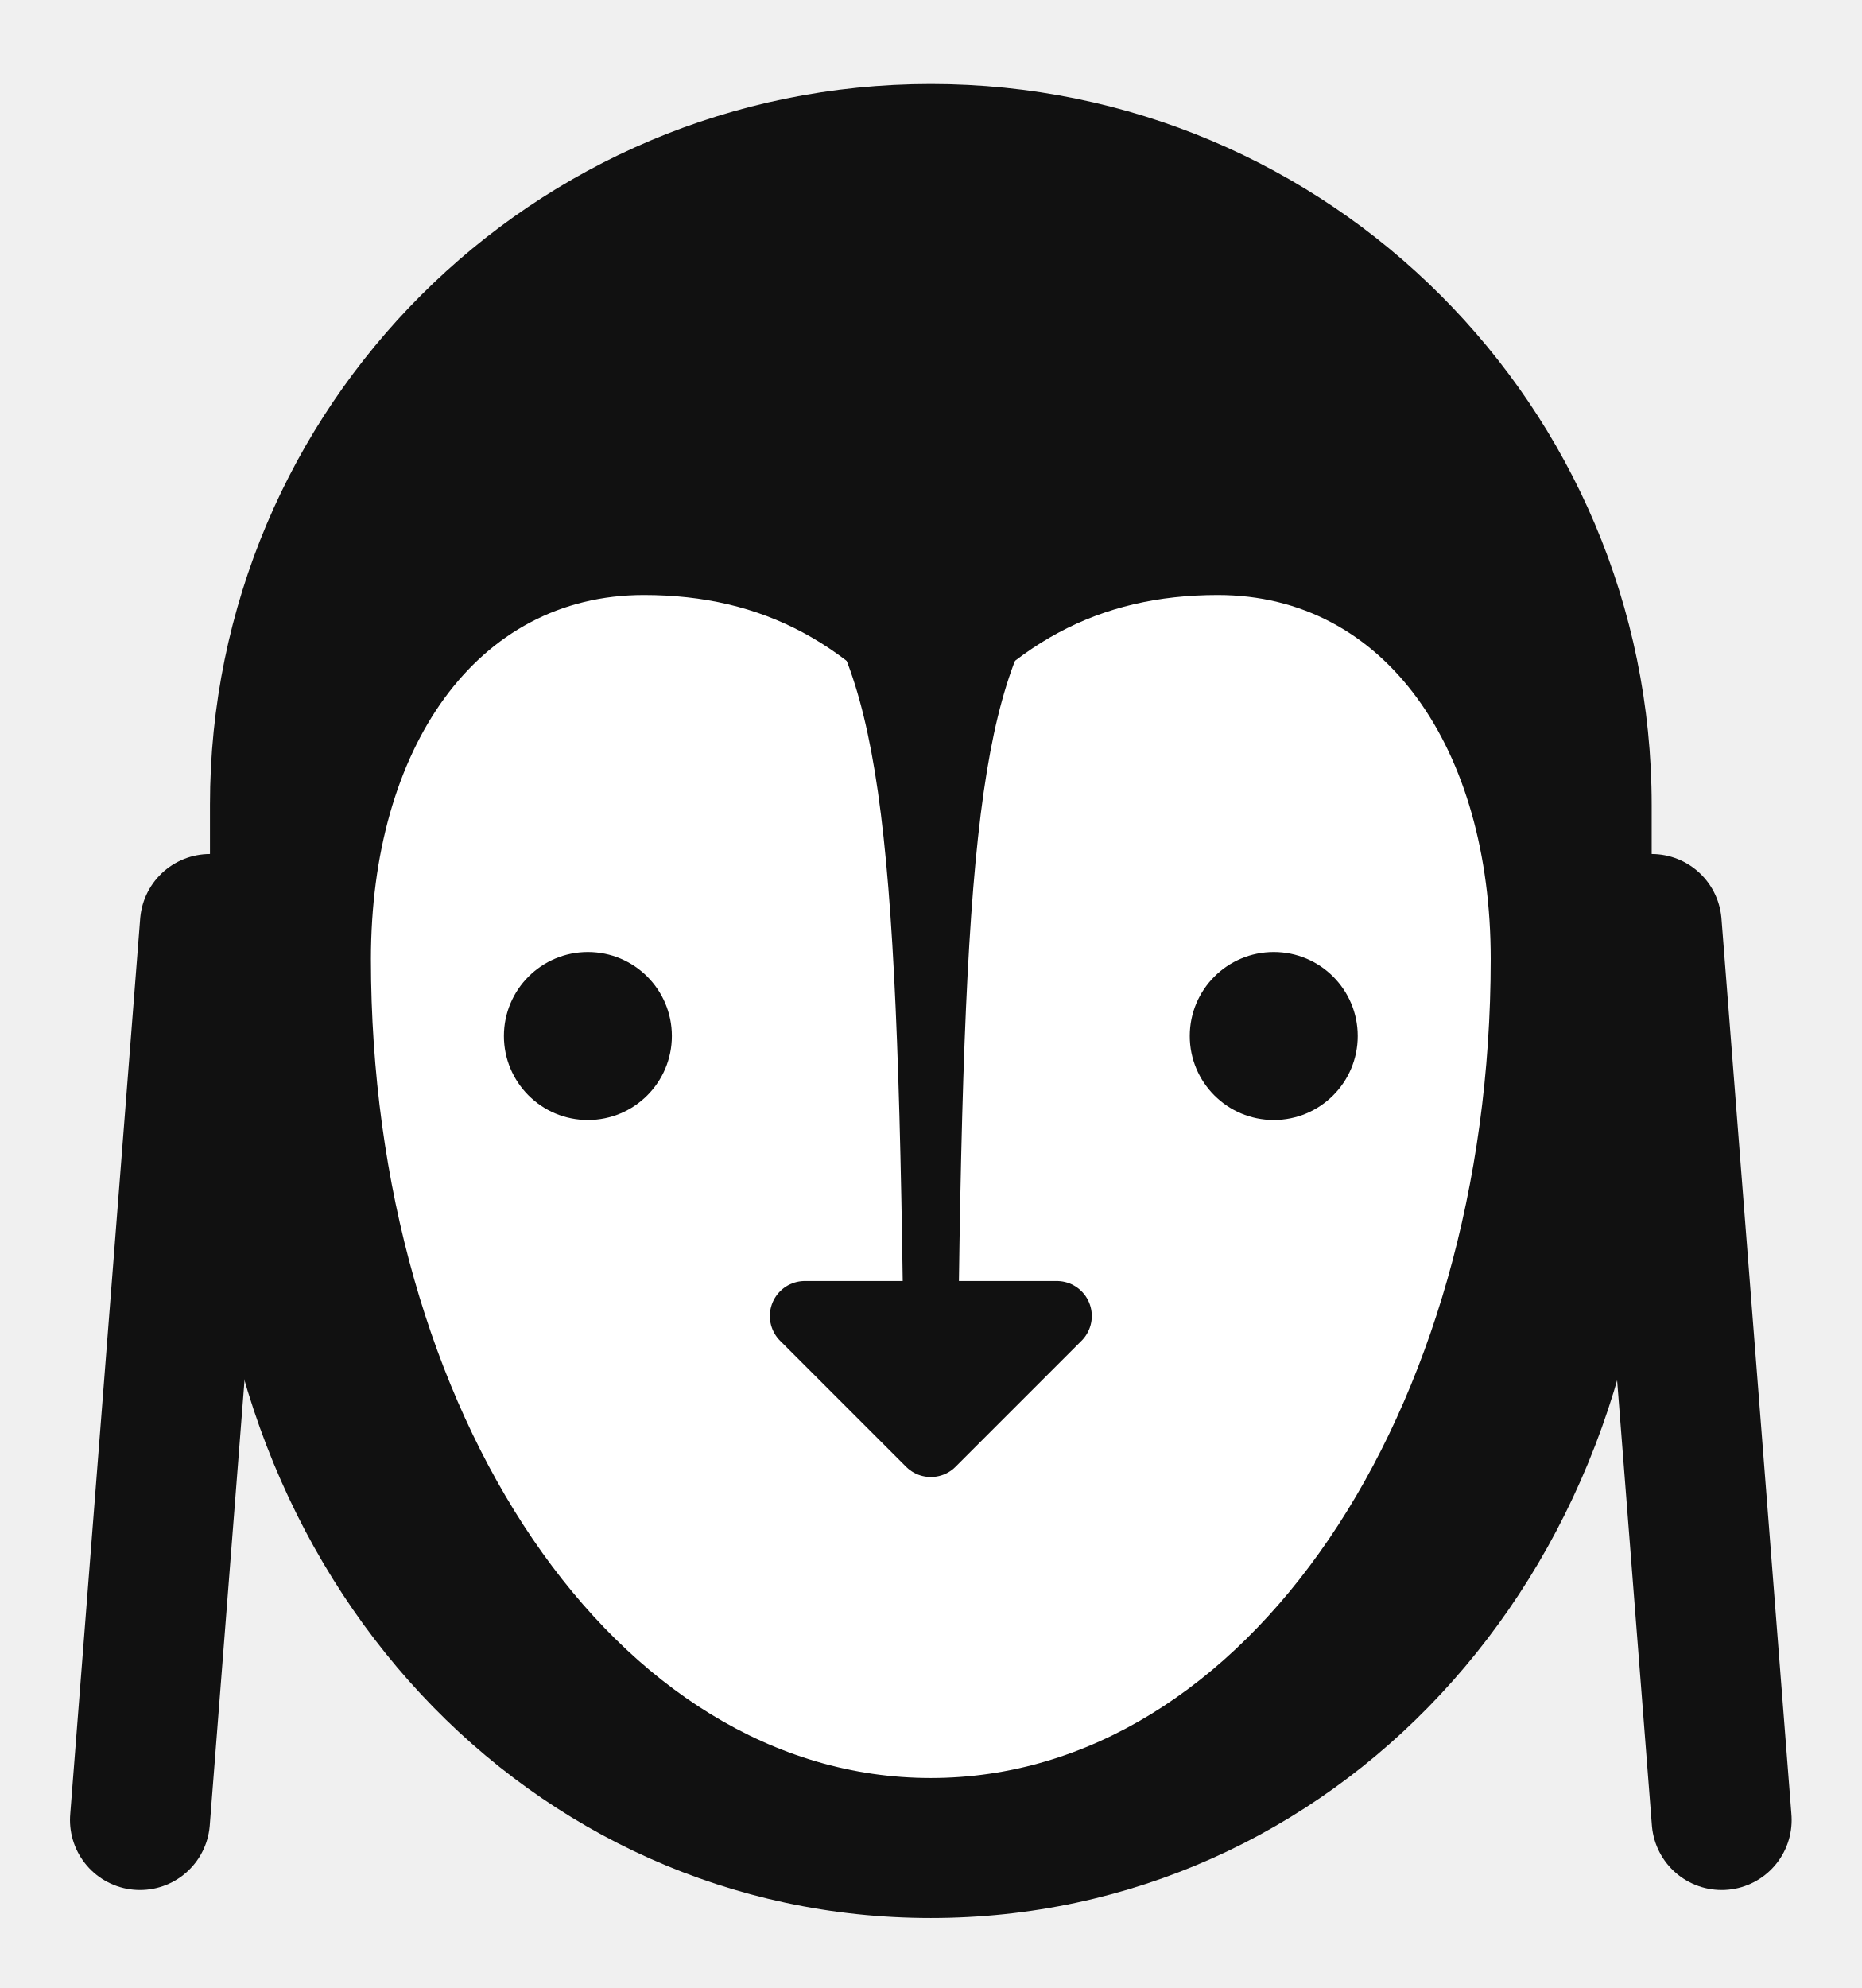
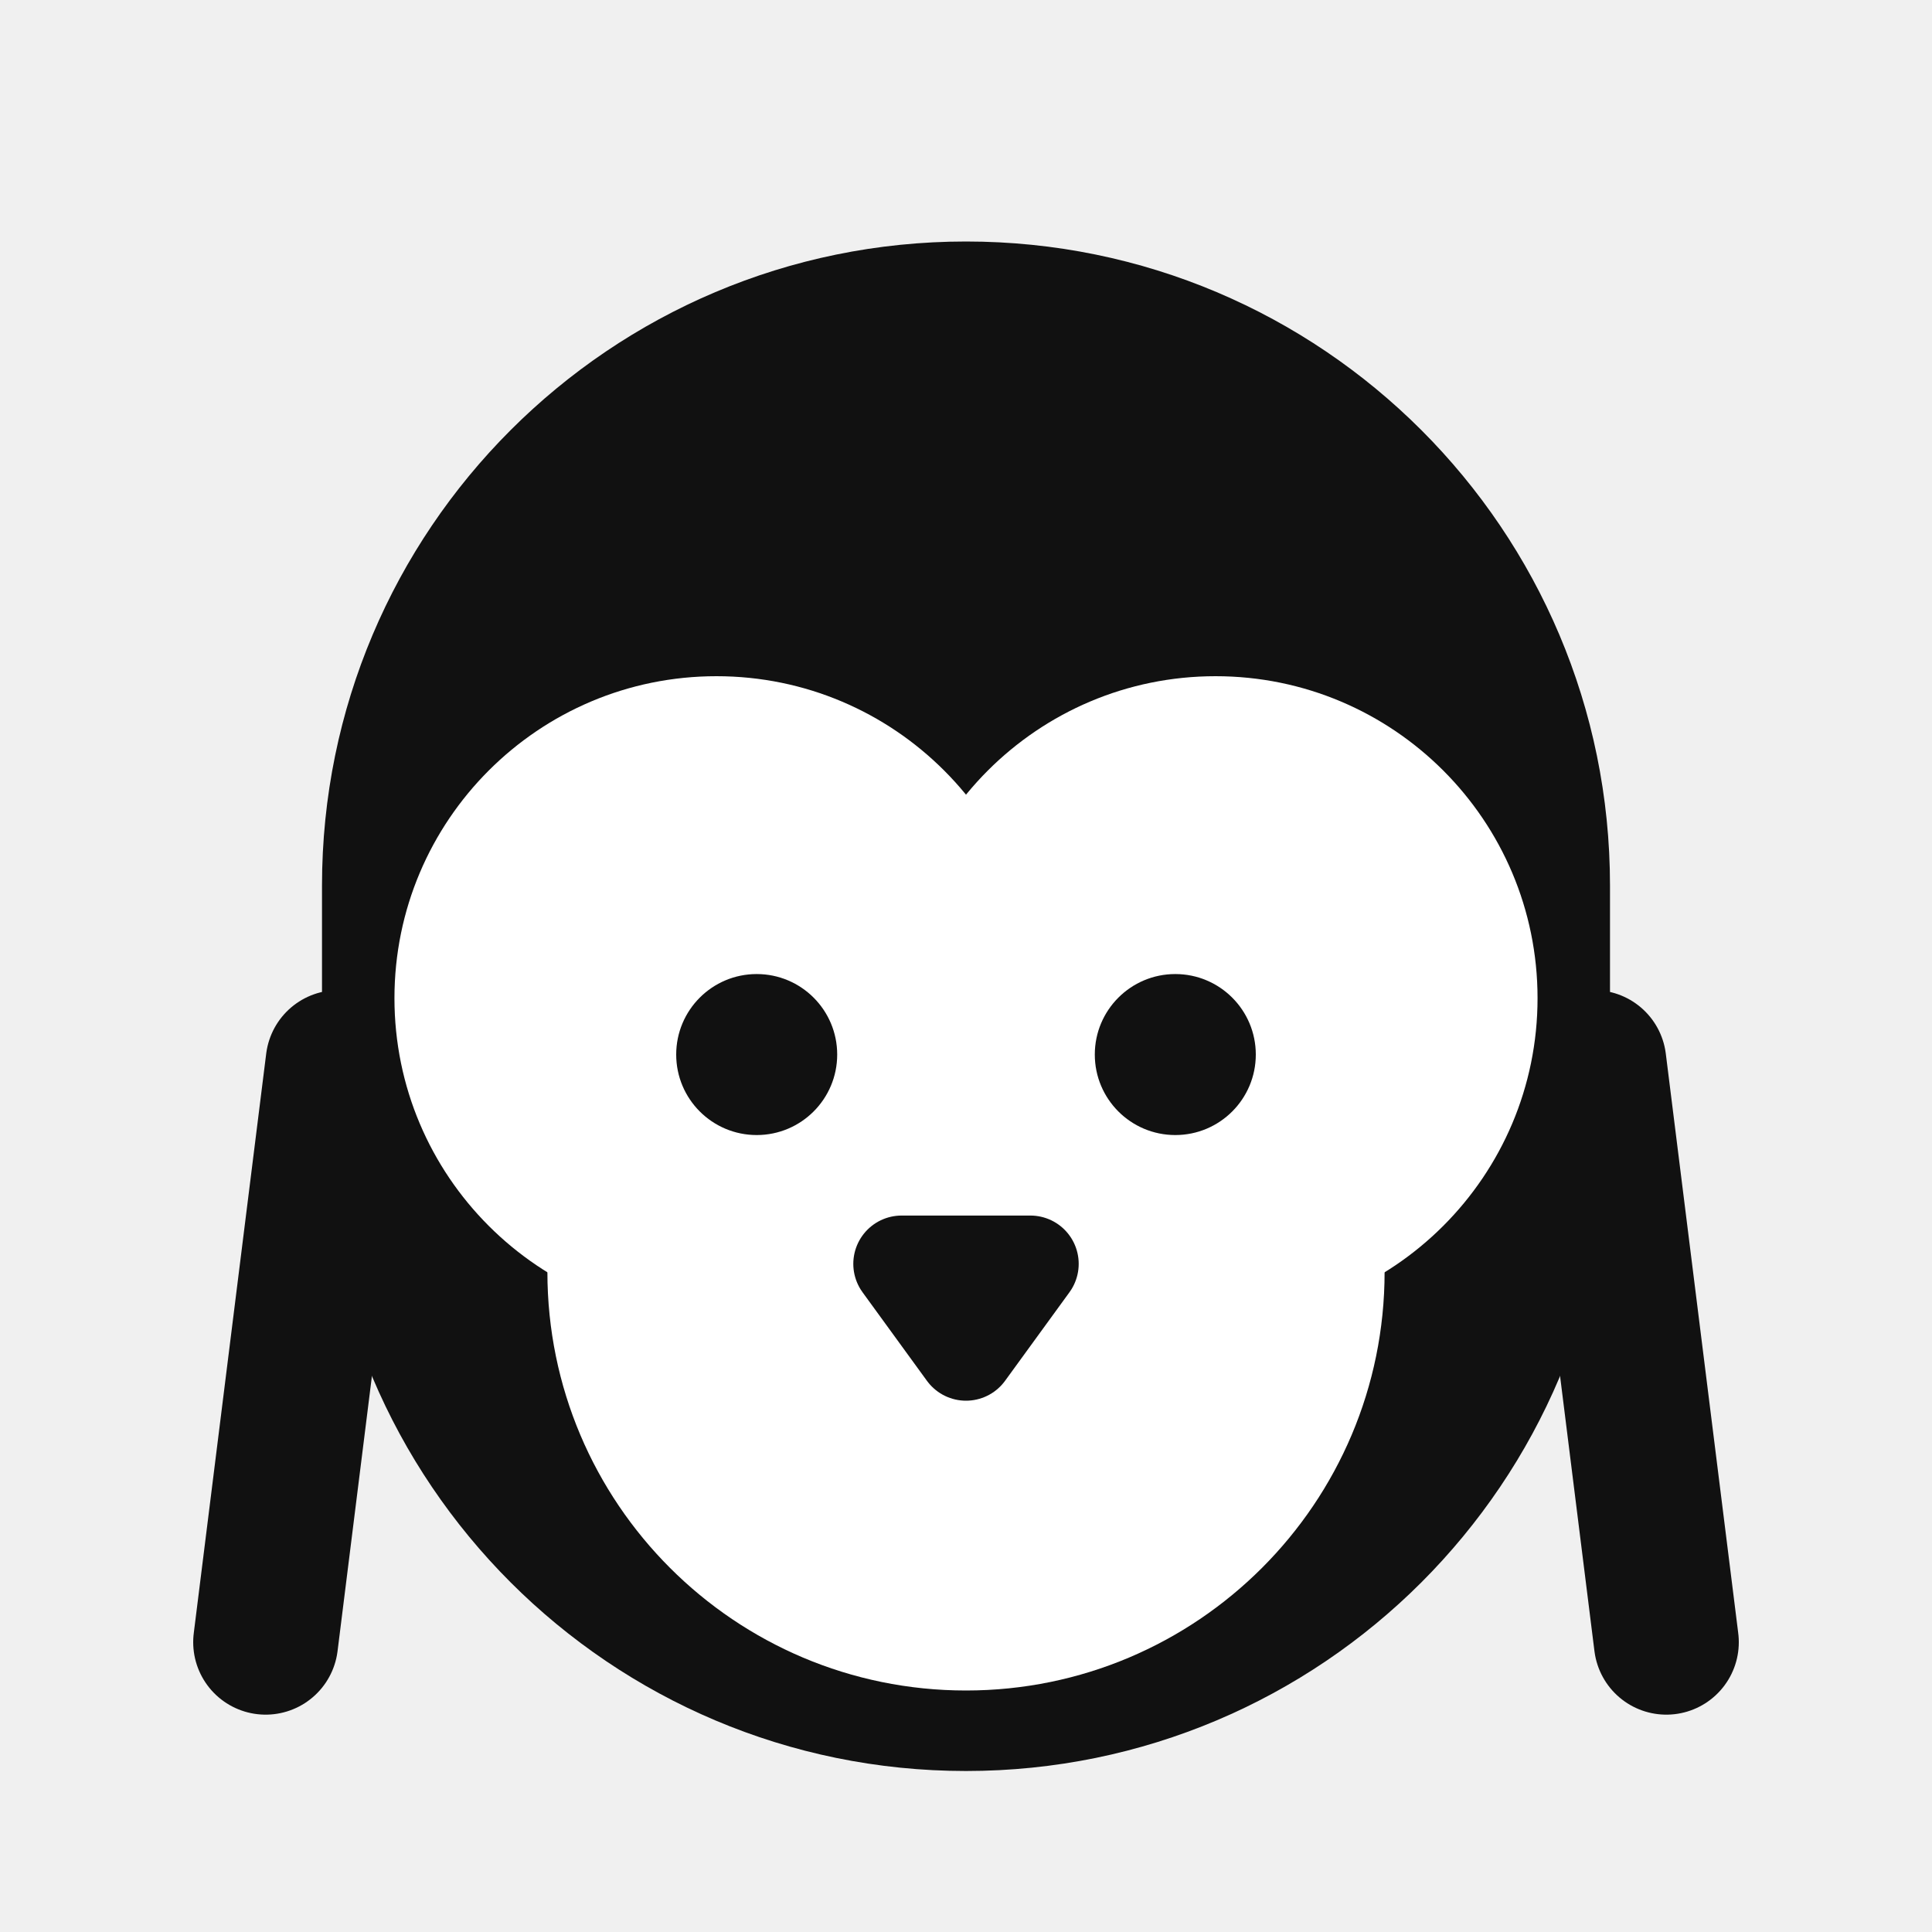
- <svg xmlns="http://www.w3.org/2000/svg" viewBox="104 118 266 284">
+ <svg xmlns="http://www.w3.org/2000/svg" viewBox="0 0 24 24">
  <style>
    .ink { fill: #111; }
    .line { stroke: #111; }
    .face { fill: #fff; }
    @media (prefers-color-scheme: dark) {
      .ink { fill: #f4f4f5; }
      .line { stroke: #f4f4f5; }
      .face { fill: #18181b; }
    }
  </style>
-   <path class="line" d="M134 250 124 378M340 250l10 128" fill="none" stroke-width="20" stroke-linecap="round" />
-   <path class="ink" d="M134 233a103 103 0 0 1 206 0v47c0 64-46 112-103 112S134 344 134 280z" />
-   <path class="face" d="M237 225c-11-15-24-22-41-22-24 0-39 22-39 52 0 65 35 117 80 117s80-52 80-117c0-30-15-52-39-52-17 0-30 7-41 22z" />
-   <path class="ink" d="M216 198c13 14 16 32 17 104h8c1-72 4-90 17-104z" />
-   <circle class="ink" cx="188" cy="266" r="12" />
-   <circle class="ink" cx="286" cy="266" r="12" />
-   <path class="ink line" d="M219 306h36l-18 18z" stroke-width="10" stroke-linejoin="round" />
+   <path class="line" d="M4.2 13.2 3.3 20.4M19.8 13.2l.9 7.2" fill="none" stroke-width="1.8" stroke-linecap="round" />
+   <path class="ink" d="M4 11a8 8 0 0 1 16 0v3a8 8 0 0 1-16 0z" />
+   <g class="face">
+     <circle cx="8.9" cy="12.4" r="4" />
+     <circle cx="15.1" cy="12.4" r="4" />
+     <circle cx="12" cy="15.8" r="5.2" />
+   </g>
+   <circle class="ink" cx="9.4" cy="13.1" r="1" />
+   <circle class="ink" cx="14.6" cy="13.1" r="1" />
+   <path class="ink line" d="M11.2 15.7h1.6l-.8 1.1z" stroke-width="1.2" stroke-linejoin="round" />
</svg>
